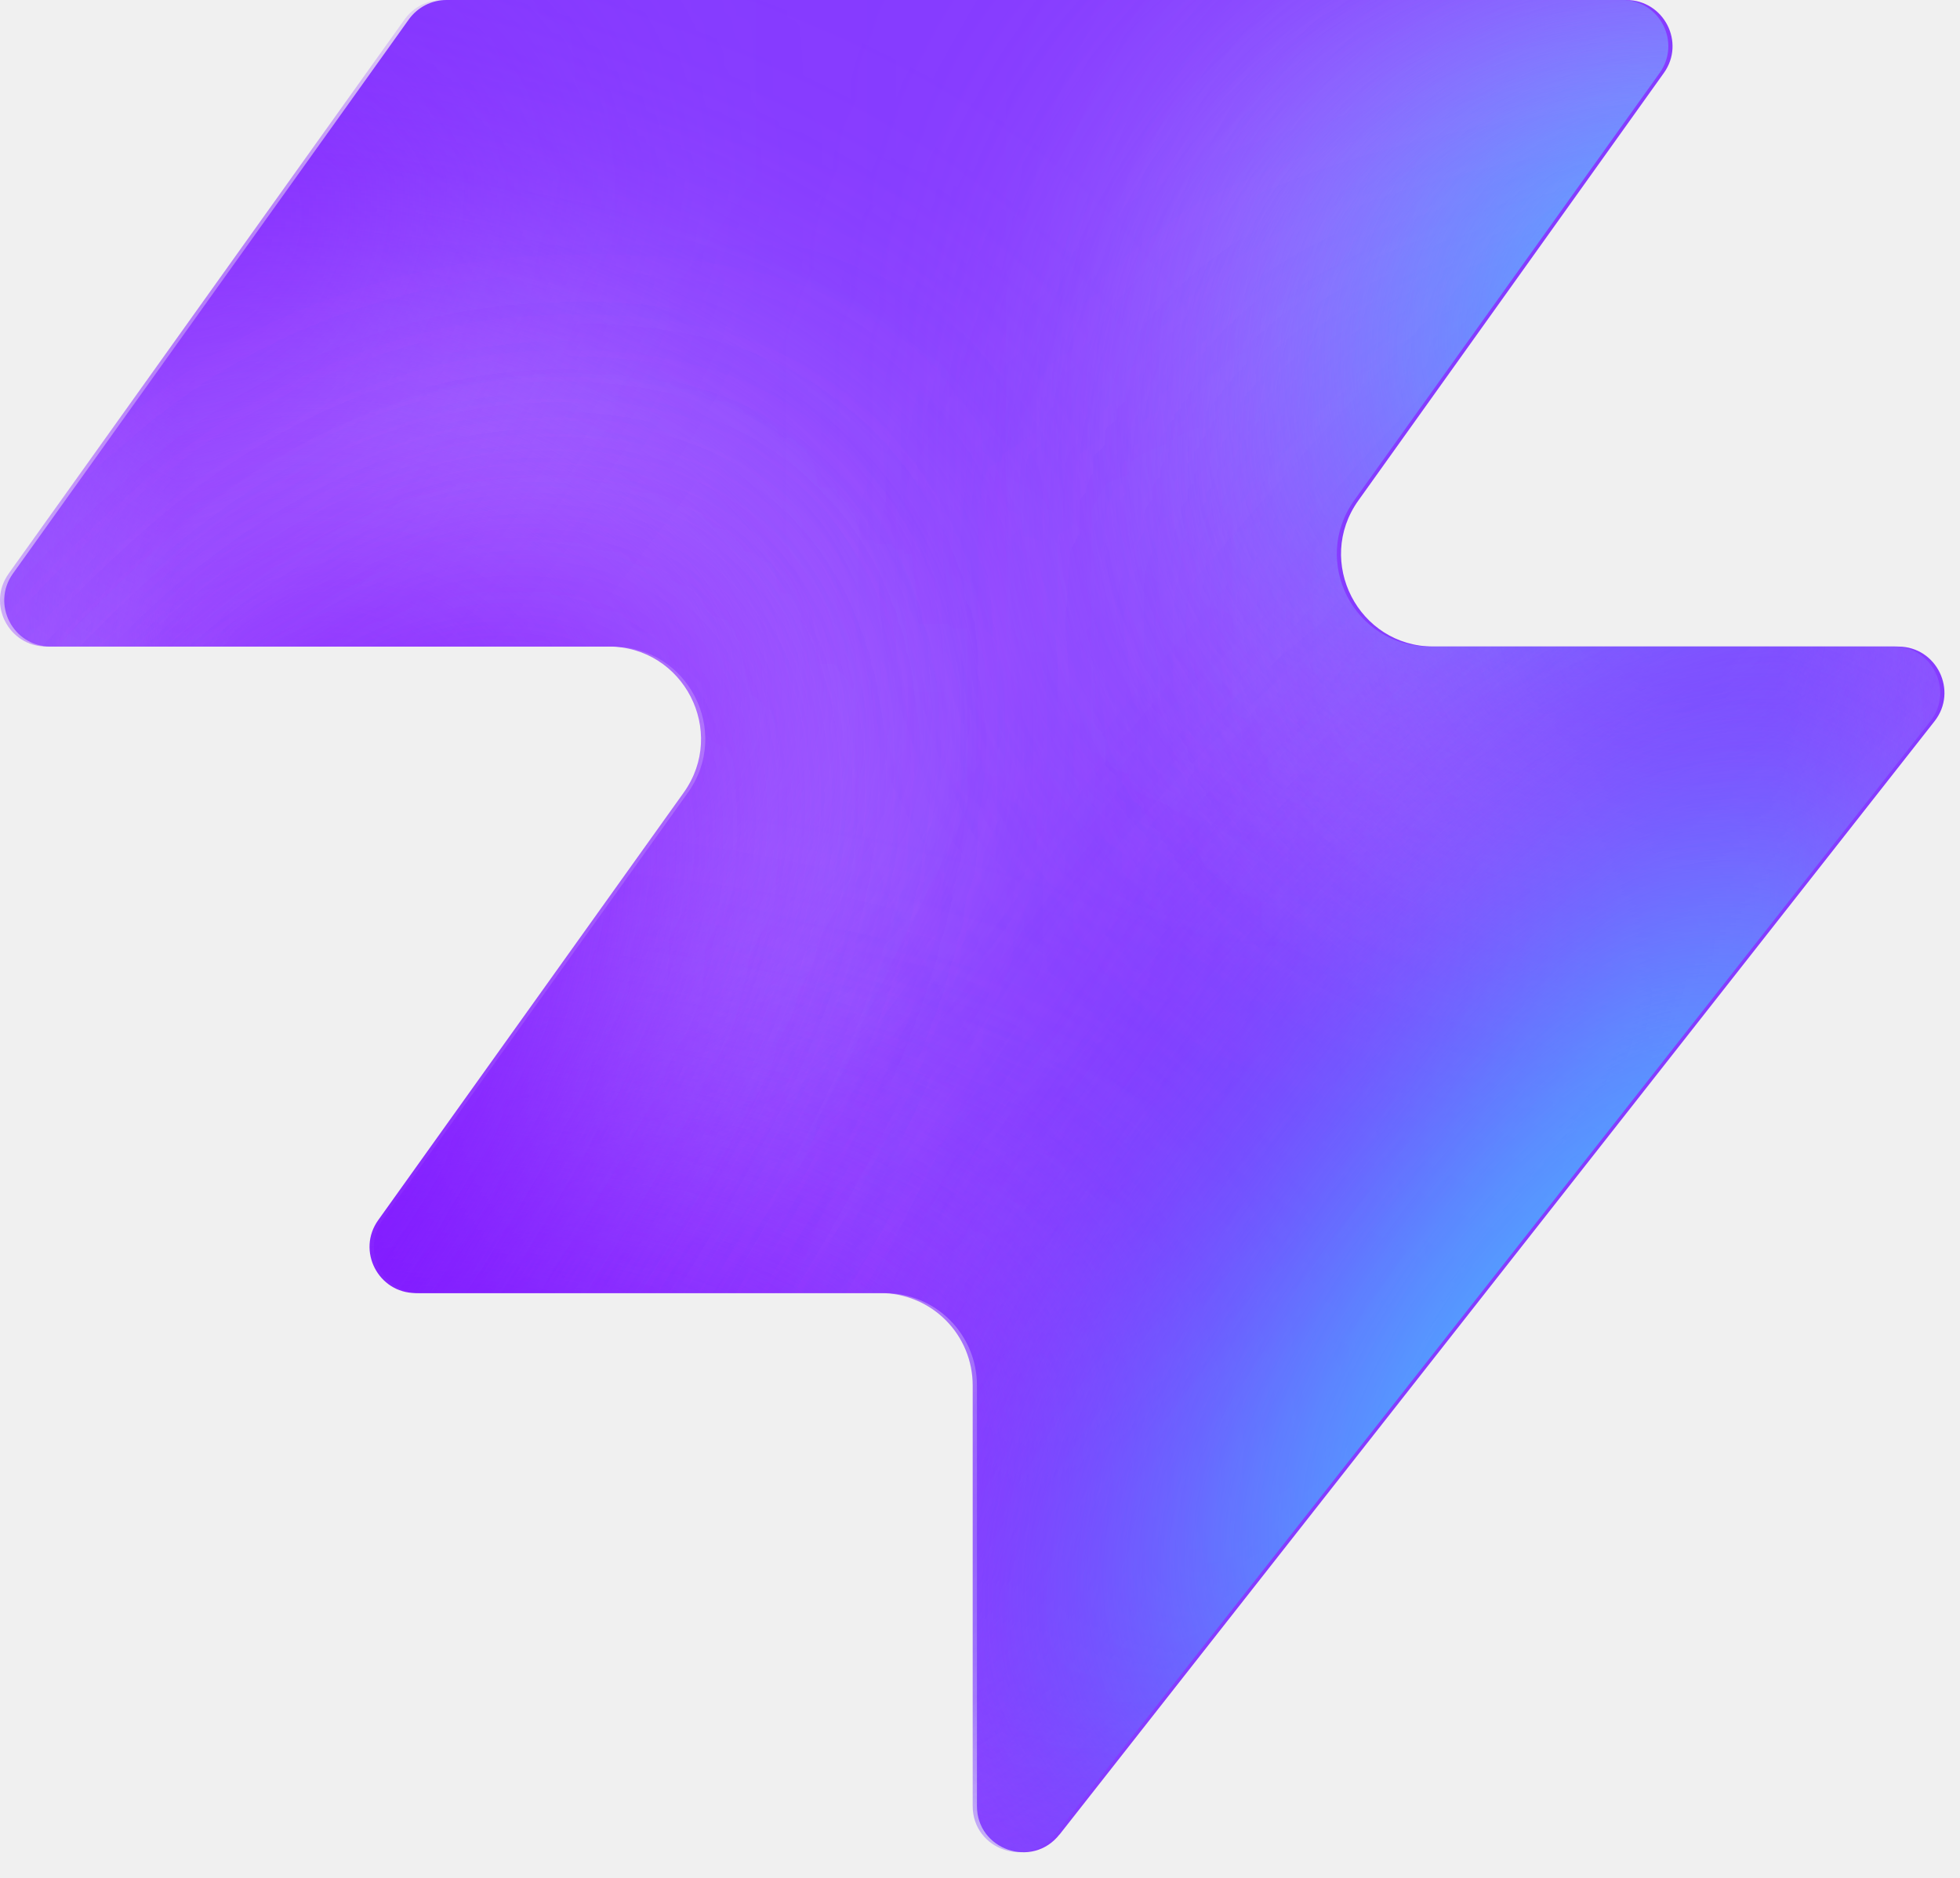
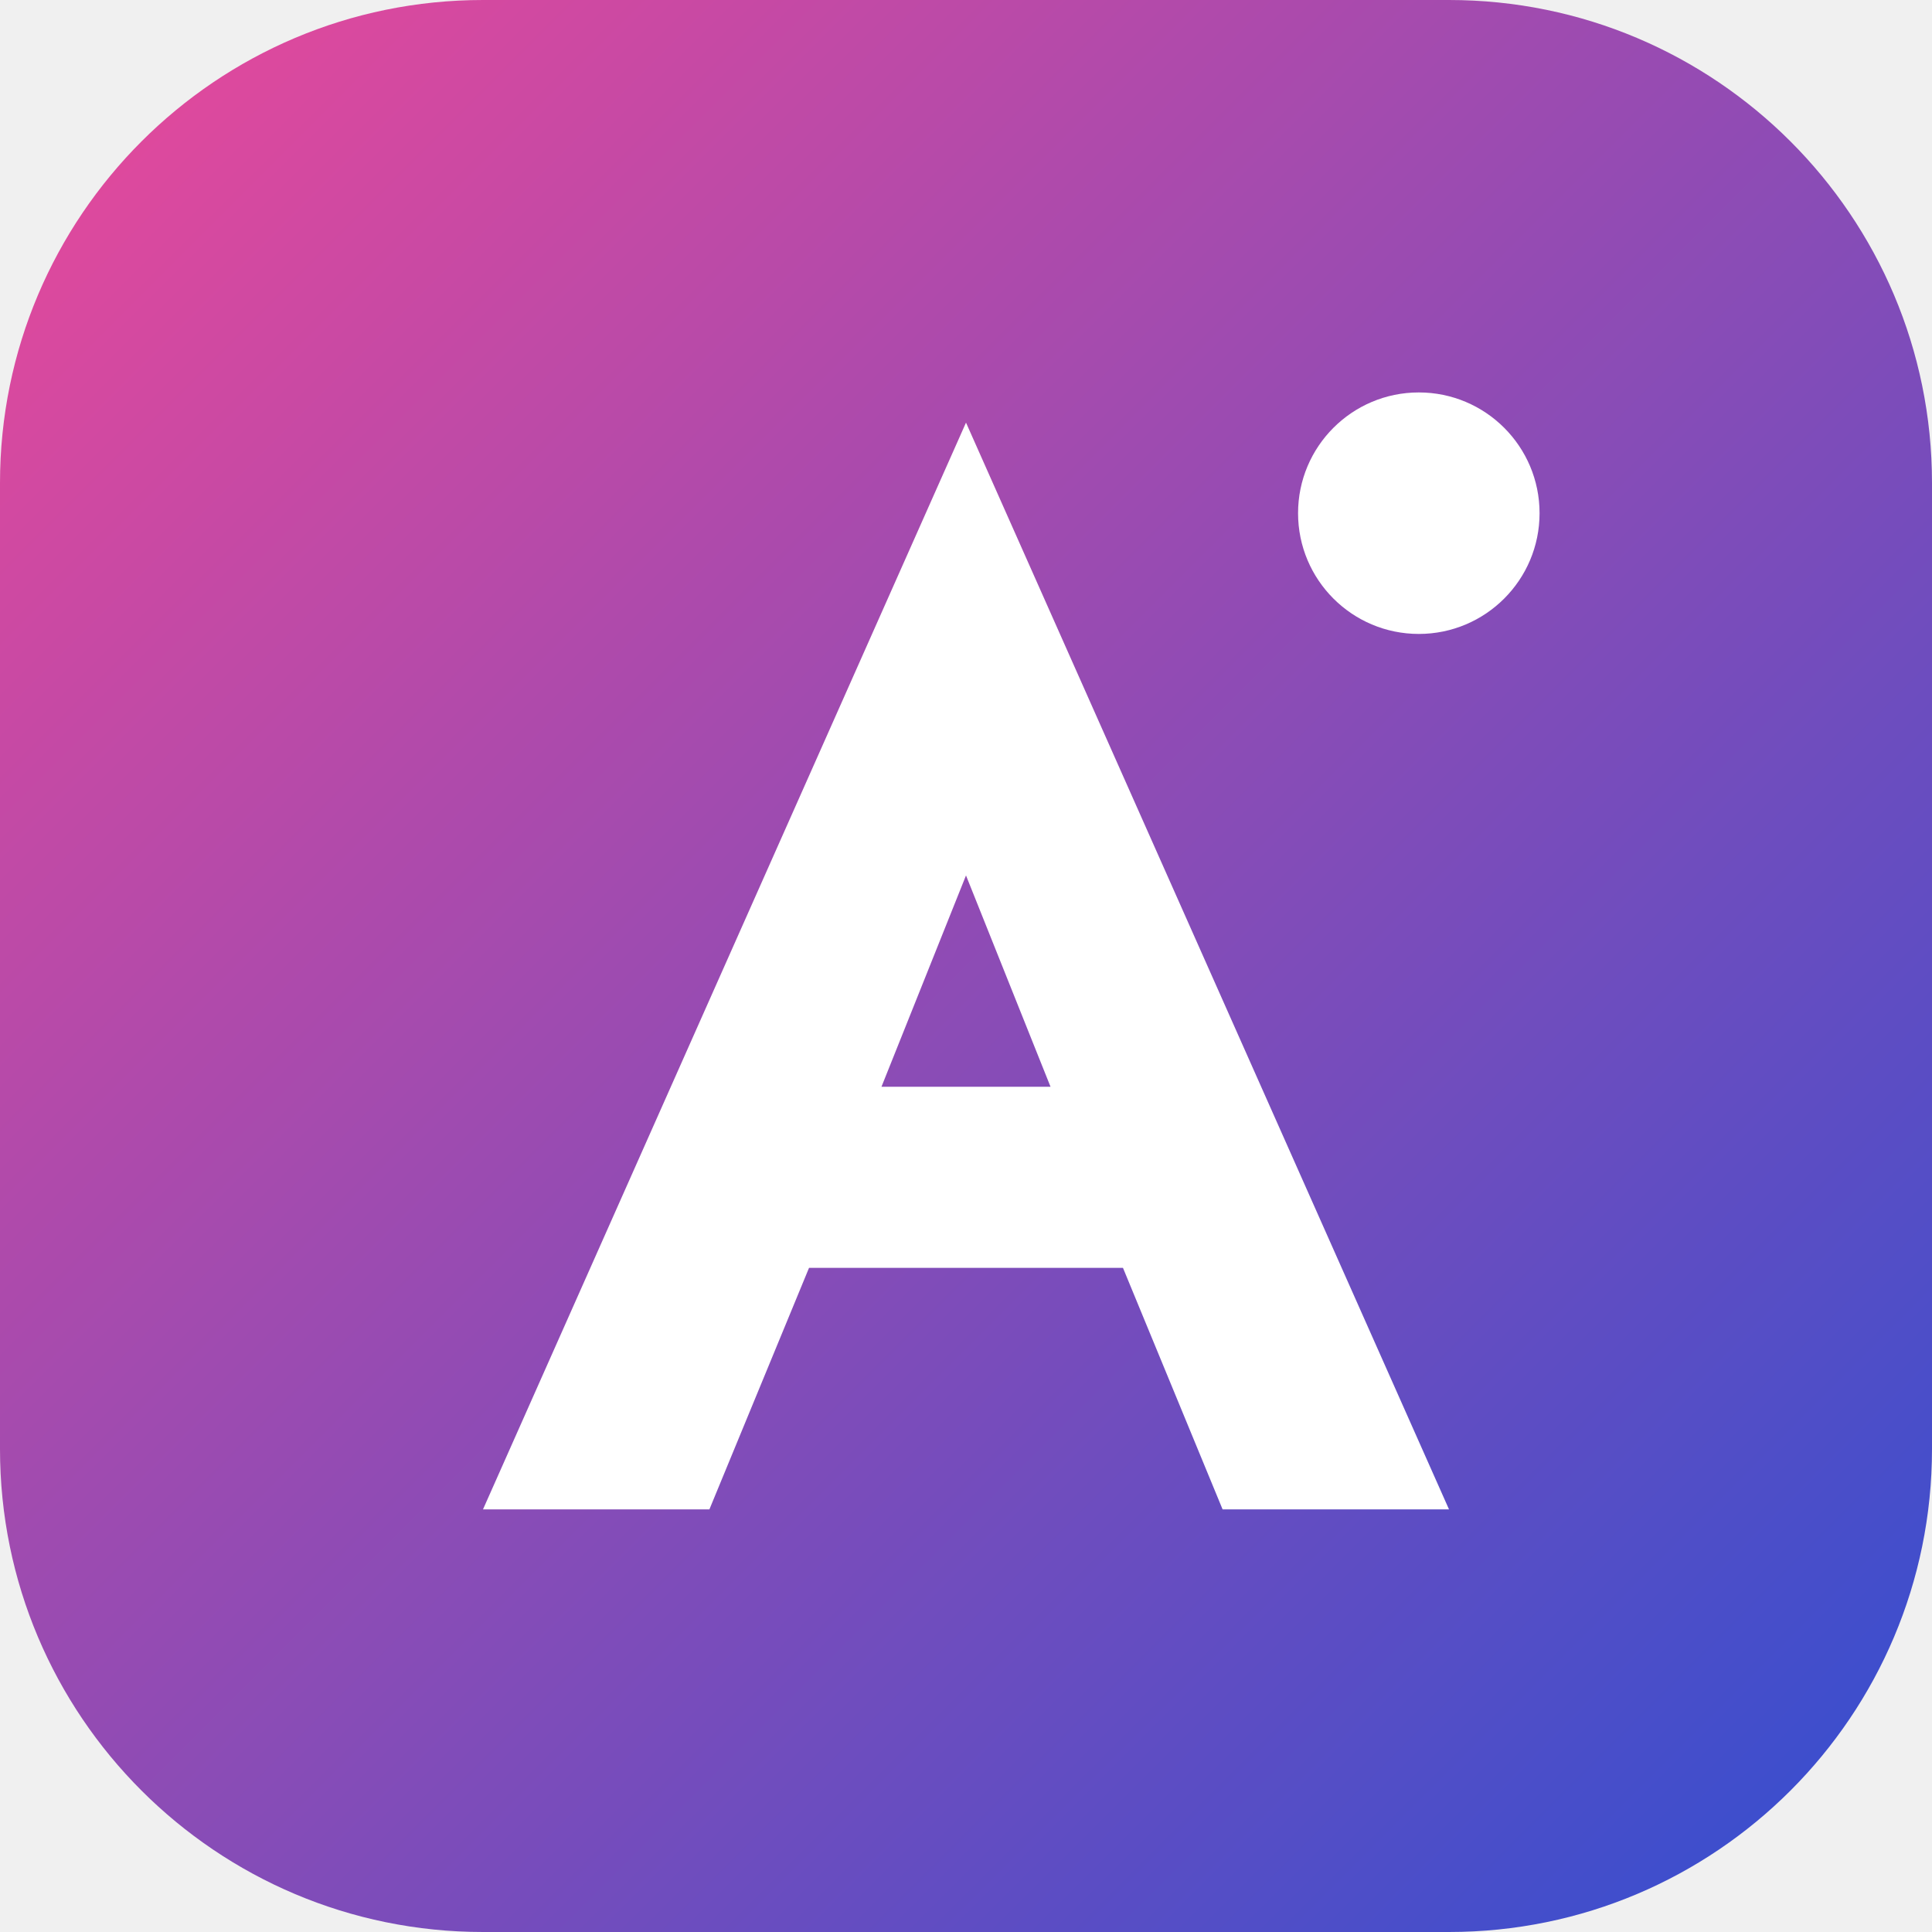
- <svg xmlns="http://www.w3.org/2000/svg" width="48" height="46" fill="none" viewBox="0 0 48 46">
-   <path fill="#863bff" d="M25.946 44.938c-.664.845-2.021.375-2.021-.698V33.937a2.26 2.26 0 0 0-2.262-2.262H10.287c-.92 0-1.456-1.04-.92-1.788l7.48-10.471c1.07-1.497 0-3.578-1.842-3.578H1.237c-.92 0-1.456-1.04-.92-1.788L10.013.474c.214-.297.556-.474.92-.474h28.894c.92 0 1.456 1.04.92 1.788l-7.48 10.471c-1.07 1.498 0 3.579 1.842 3.579h11.377c.943 0 1.473 1.088.89 1.83L25.947 44.94z" style="fill:#863bff;fill:color(display-p3 .525 .23 1);fill-opacity:1" />
-   <mask id="a" width="48" height="46" x="0" y="0" maskUnits="userSpaceOnUse" style="mask-type:alpha">
-     <path fill="#000" d="M25.842 44.938c-.664.844-2.021.375-2.021-.698V33.937a2.26 2.26 0 0 0-2.262-2.262H10.183c-.92 0-1.456-1.04-.92-1.788l7.48-10.471c1.07-1.498 0-3.579-1.842-3.579H1.133c-.92 0-1.456-1.04-.92-1.787L9.91.473c.214-.297.556-.474.92-.474h28.894c.92 0 1.456 1.04.92 1.788l-7.48 10.471c-1.07 1.498 0 3.578 1.842 3.578h11.377c.943 0 1.473 1.088.89 1.832L25.843 44.94z" style="fill:#000;fill-opacity:1" />
-   </mask>
-   <g mask="url(#a)">
-     <g filter="url(#b)">
-       <ellipse cx="5.508" cy="14.704" fill="#ede6ff" rx="5.508" ry="14.704" style="fill:#ede6ff;fill:color(display-p3 .927 .903 1);fill-opacity:1" transform="matrix(.00324 1 1 -.00324 -4.47 31.516)" />
-     </g>
-     <g filter="url(#c)">
-       <ellipse cx="10.399" cy="29.851" fill="#ede6ff" rx="10.399" ry="29.851" style="fill:#ede6ff;fill:color(display-p3 .927 .903 1);fill-opacity:1" transform="matrix(.00324 1 1 -.00324 -39.328 7.883)" />
-     </g>
-     <g filter="url(#d)">
-       <ellipse cx="5.508" cy="30.487" fill="#7e14ff" rx="5.508" ry="30.487" style="fill:#7e14ff;fill:color(display-p3 .492 .077 1);fill-opacity:1" transform="rotate(89.814 -25.913 -14.639)scale(1 -1)" />
-     </g>
-     <g filter="url(#e)">
-       <ellipse cx="5.508" cy="30.599" fill="#7e14ff" rx="5.508" ry="30.599" style="fill:#7e14ff;fill:color(display-p3 .492 .077 1);fill-opacity:1" transform="rotate(89.814 -32.644 -3.334)scale(1 -1)" />
-     </g>
-     <g filter="url(#f)">
-       <ellipse cx="5.508" cy="30.599" fill="#7e14ff" rx="5.508" ry="30.599" style="fill:#7e14ff;fill:color(display-p3 .492 .077 1);fill-opacity:1" transform="matrix(.00324 1 1 -.00324 -34.34 30.47)" />
-     </g>
-     <g filter="url(#g)">
-       <ellipse cx="14.072" cy="22.078" fill="#ede6ff" rx="14.072" ry="22.078" style="fill:#ede6ff;fill:color(display-p3 .927 .903 1);fill-opacity:1" transform="rotate(93.35 24.506 48.493)scale(-1 1)" />
-     </g>
-     <g filter="url(#h)">
-       <ellipse cx="3.47" cy="21.501" fill="#7e14ff" rx="3.47" ry="21.501" style="fill:#7e14ff;fill:color(display-p3 .492 .077 1);fill-opacity:1" transform="rotate(89.009 28.708 47.59)scale(-1 1)" />
-     </g>
-     <g filter="url(#i)">
-       <ellipse cx="3.47" cy="21.501" fill="#7e14ff" rx="3.47" ry="21.501" style="fill:#7e14ff;fill:color(display-p3 .492 .077 1);fill-opacity:1" transform="rotate(89.009 28.708 47.59)scale(-1 1)" />
-     </g>
-     <g filter="url(#j)">
-       <ellipse cx=".387" cy="8.972" fill="#7e14ff" rx="4.407" ry="29.108" style="fill:#7e14ff;fill:color(display-p3 .492 .077 1);fill-opacity:1" transform="rotate(39.51 .387 8.972)" />
-     </g>
-     <g filter="url(#k)">
-       <ellipse cx="47.523" cy="-6.092" fill="#7e14ff" rx="4.407" ry="29.108" style="fill:#7e14ff;fill:color(display-p3 .492 .077 1);fill-opacity:1" transform="rotate(37.892 47.523 -6.092)" />
-     </g>
-     <g filter="url(#l)">
-       <ellipse cx="41.412" cy="6.333" fill="#47bfff" rx="5.971" ry="9.665" style="fill:#47bfff;fill:color(display-p3 .28 .748 1);fill-opacity:1" transform="rotate(37.892 41.412 6.333)" />
-     </g>
-     <g filter="url(#m)">
-       <ellipse cx="-1.879" cy="38.332" fill="#7e14ff" rx="4.407" ry="29.108" style="fill:#7e14ff;fill:color(display-p3 .492 .077 1);fill-opacity:1" transform="rotate(37.892 -1.88 38.332)" />
-     </g>
-     <g filter="url(#n)">
-       <ellipse cx="-1.879" cy="38.332" fill="#7e14ff" rx="4.407" ry="29.108" style="fill:#7e14ff;fill:color(display-p3 .492 .077 1);fill-opacity:1" transform="rotate(37.892 -1.88 38.332)" />
-     </g>
-     <g filter="url(#o)">
-       <ellipse cx="35.651" cy="29.907" fill="#7e14ff" rx="4.407" ry="29.108" style="fill:#7e14ff;fill:color(display-p3 .492 .077 1);fill-opacity:1" transform="rotate(37.892 35.651 29.907)" />
-     </g>
-     <g filter="url(#p)">
-       <ellipse cx="38.418" cy="32.4" fill="#47bfff" rx="5.971" ry="15.297" style="fill:#47bfff;fill:color(display-p3 .28 .748 1);fill-opacity:1" transform="rotate(37.892 38.418 32.4)" />
-     </g>
-   </g>
+ <svg xmlns="http://www.w3.org/2000/svg" viewBox="0 0 64 64">
  <defs>
-     <filter id="b" width="60.045" height="41.654" x="-19.77" y="16.149" color-interpolation-filters="sRGB" filterUnits="userSpaceOnUse">
-       <feFlood flood-opacity="0" result="BackgroundImageFix" />
-       <feBlend in="SourceGraphic" in2="BackgroundImageFix" result="shape" />
-       <feGaussianBlur result="effect1_foregroundBlur_2002_17158" stdDeviation="7.659" />
-     </filter>
-     <filter id="c" width="90.34" height="51.437" x="-54.613" y="-7.533" color-interpolation-filters="sRGB" filterUnits="userSpaceOnUse">
-       <feFlood flood-opacity="0" result="BackgroundImageFix" />
-       <feBlend in="SourceGraphic" in2="BackgroundImageFix" result="shape" />
-       <feGaussianBlur result="effect1_foregroundBlur_2002_17158" stdDeviation="7.659" />
-     </filter>
-     <filter id="d" width="79.355" height="29.4" x="-49.64" y="2.03" color-interpolation-filters="sRGB" filterUnits="userSpaceOnUse">
-       <feFlood flood-opacity="0" result="BackgroundImageFix" />
-       <feBlend in="SourceGraphic" in2="BackgroundImageFix" result="shape" />
-       <feGaussianBlur result="effect1_foregroundBlur_2002_17158" stdDeviation="4.596" />
-     </filter>
-     <filter id="e" width="79.579" height="29.4" x="-45.045" y="20.029" color-interpolation-filters="sRGB" filterUnits="userSpaceOnUse">
-       <feFlood flood-opacity="0" result="BackgroundImageFix" />
-       <feBlend in="SourceGraphic" in2="BackgroundImageFix" result="shape" />
-       <feGaussianBlur result="effect1_foregroundBlur_2002_17158" stdDeviation="4.596" />
-     </filter>
-     <filter id="f" width="79.579" height="29.4" x="-43.513" y="21.178" color-interpolation-filters="sRGB" filterUnits="userSpaceOnUse">
-       <feFlood flood-opacity="0" result="BackgroundImageFix" />
-       <feBlend in="SourceGraphic" in2="BackgroundImageFix" result="shape" />
-       <feGaussianBlur result="effect1_foregroundBlur_2002_17158" stdDeviation="4.596" />
-     </filter>
-     <filter id="g" width="74.749" height="58.852" x="15.756" y="-17.901" color-interpolation-filters="sRGB" filterUnits="userSpaceOnUse">
-       <feFlood flood-opacity="0" result="BackgroundImageFix" />
-       <feBlend in="SourceGraphic" in2="BackgroundImageFix" result="shape" />
-       <feGaussianBlur result="effect1_foregroundBlur_2002_17158" stdDeviation="7.659" />
-     </filter>
-     <filter id="h" width="61.377" height="25.362" x="23.548" y="2.284" color-interpolation-filters="sRGB" filterUnits="userSpaceOnUse">
-       <feFlood flood-opacity="0" result="BackgroundImageFix" />
-       <feBlend in="SourceGraphic" in2="BackgroundImageFix" result="shape" />
-       <feGaussianBlur result="effect1_foregroundBlur_2002_17158" stdDeviation="4.596" />
-     </filter>
-     <filter id="i" width="61.377" height="25.362" x="23.548" y="2.284" color-interpolation-filters="sRGB" filterUnits="userSpaceOnUse">
-       <feFlood flood-opacity="0" result="BackgroundImageFix" />
-       <feBlend in="SourceGraphic" in2="BackgroundImageFix" result="shape" />
-       <feGaussianBlur result="effect1_foregroundBlur_2002_17158" stdDeviation="4.596" />
-     </filter>
-     <filter id="j" width="56.045" height="63.649" x="-27.636" y="-22.853" color-interpolation-filters="sRGB" filterUnits="userSpaceOnUse">
-       <feFlood flood-opacity="0" result="BackgroundImageFix" />
-       <feBlend in="SourceGraphic" in2="BackgroundImageFix" result="shape" />
-       <feGaussianBlur result="effect1_foregroundBlur_2002_17158" stdDeviation="4.596" />
-     </filter>
-     <filter id="k" width="54.814" height="64.646" x="20.116" y="-38.415" color-interpolation-filters="sRGB" filterUnits="userSpaceOnUse">
-       <feFlood flood-opacity="0" result="BackgroundImageFix" />
-       <feBlend in="SourceGraphic" in2="BackgroundImageFix" result="shape" />
-       <feGaussianBlur result="effect1_foregroundBlur_2002_17158" stdDeviation="4.596" />
-     </filter>
-     <filter id="l" width="33.541" height="35.313" x="24.641" y="-11.323" color-interpolation-filters="sRGB" filterUnits="userSpaceOnUse">
-       <feFlood flood-opacity="0" result="BackgroundImageFix" />
-       <feBlend in="SourceGraphic" in2="BackgroundImageFix" result="shape" />
-       <feGaussianBlur result="effect1_foregroundBlur_2002_17158" stdDeviation="4.596" />
-     </filter>
-     <filter id="m" width="54.814" height="64.646" x="-29.286" y="6.009" color-interpolation-filters="sRGB" filterUnits="userSpaceOnUse">
-       <feFlood flood-opacity="0" result="BackgroundImageFix" />
-       <feBlend in="SourceGraphic" in2="BackgroundImageFix" result="shape" />
-       <feGaussianBlur result="effect1_foregroundBlur_2002_17158" stdDeviation="4.596" />
-     </filter>
-     <filter id="n" width="54.814" height="64.646" x="-29.286" y="6.009" color-interpolation-filters="sRGB" filterUnits="userSpaceOnUse">
-       <feFlood flood-opacity="0" result="BackgroundImageFix" />
-       <feBlend in="SourceGraphic" in2="BackgroundImageFix" result="shape" />
-       <feGaussianBlur result="effect1_foregroundBlur_2002_17158" stdDeviation="4.596" />
-     </filter>
-     <filter id="o" width="54.814" height="64.646" x="8.244" y="-2.416" color-interpolation-filters="sRGB" filterUnits="userSpaceOnUse">
-       <feFlood flood-opacity="0" result="BackgroundImageFix" />
-       <feBlend in="SourceGraphic" in2="BackgroundImageFix" result="shape" />
-       <feGaussianBlur result="effect1_foregroundBlur_2002_17158" stdDeviation="4.596" />
-     </filter>
-     <filter id="p" width="39.409" height="43.623" x="18.713" y="10.588" color-interpolation-filters="sRGB" filterUnits="userSpaceOnUse">
-       <feFlood flood-opacity="0" result="BackgroundImageFix" />
-       <feBlend in="SourceGraphic" in2="BackgroundImageFix" result="shape" />
-       <feGaussianBlur result="effect1_foregroundBlur_2002_17158" stdDeviation="4.596" />
-     </filter>
+     <linearGradient id="g" x1="0" y1="0" x2="1" y2="1">
+       <stop offset="0" stop-color="#ec4899" />
+       <stop offset="1" stop-color="#2f4fd1" />
+     </linearGradient>
  </defs>
+   <rect width="64" height="64" rx="16" fill="url(#g)" />
+   <path fill-rule="evenodd" d="M32 14 L48 50 H40.5 L37.2 42 H26.8 L23.5 50 H16 Z M29.2 36 H34.8 L32 29 Z" fill="#fff" />
+   <circle cx="47" cy="17" r="4" fill="#fff" />
</svg>
